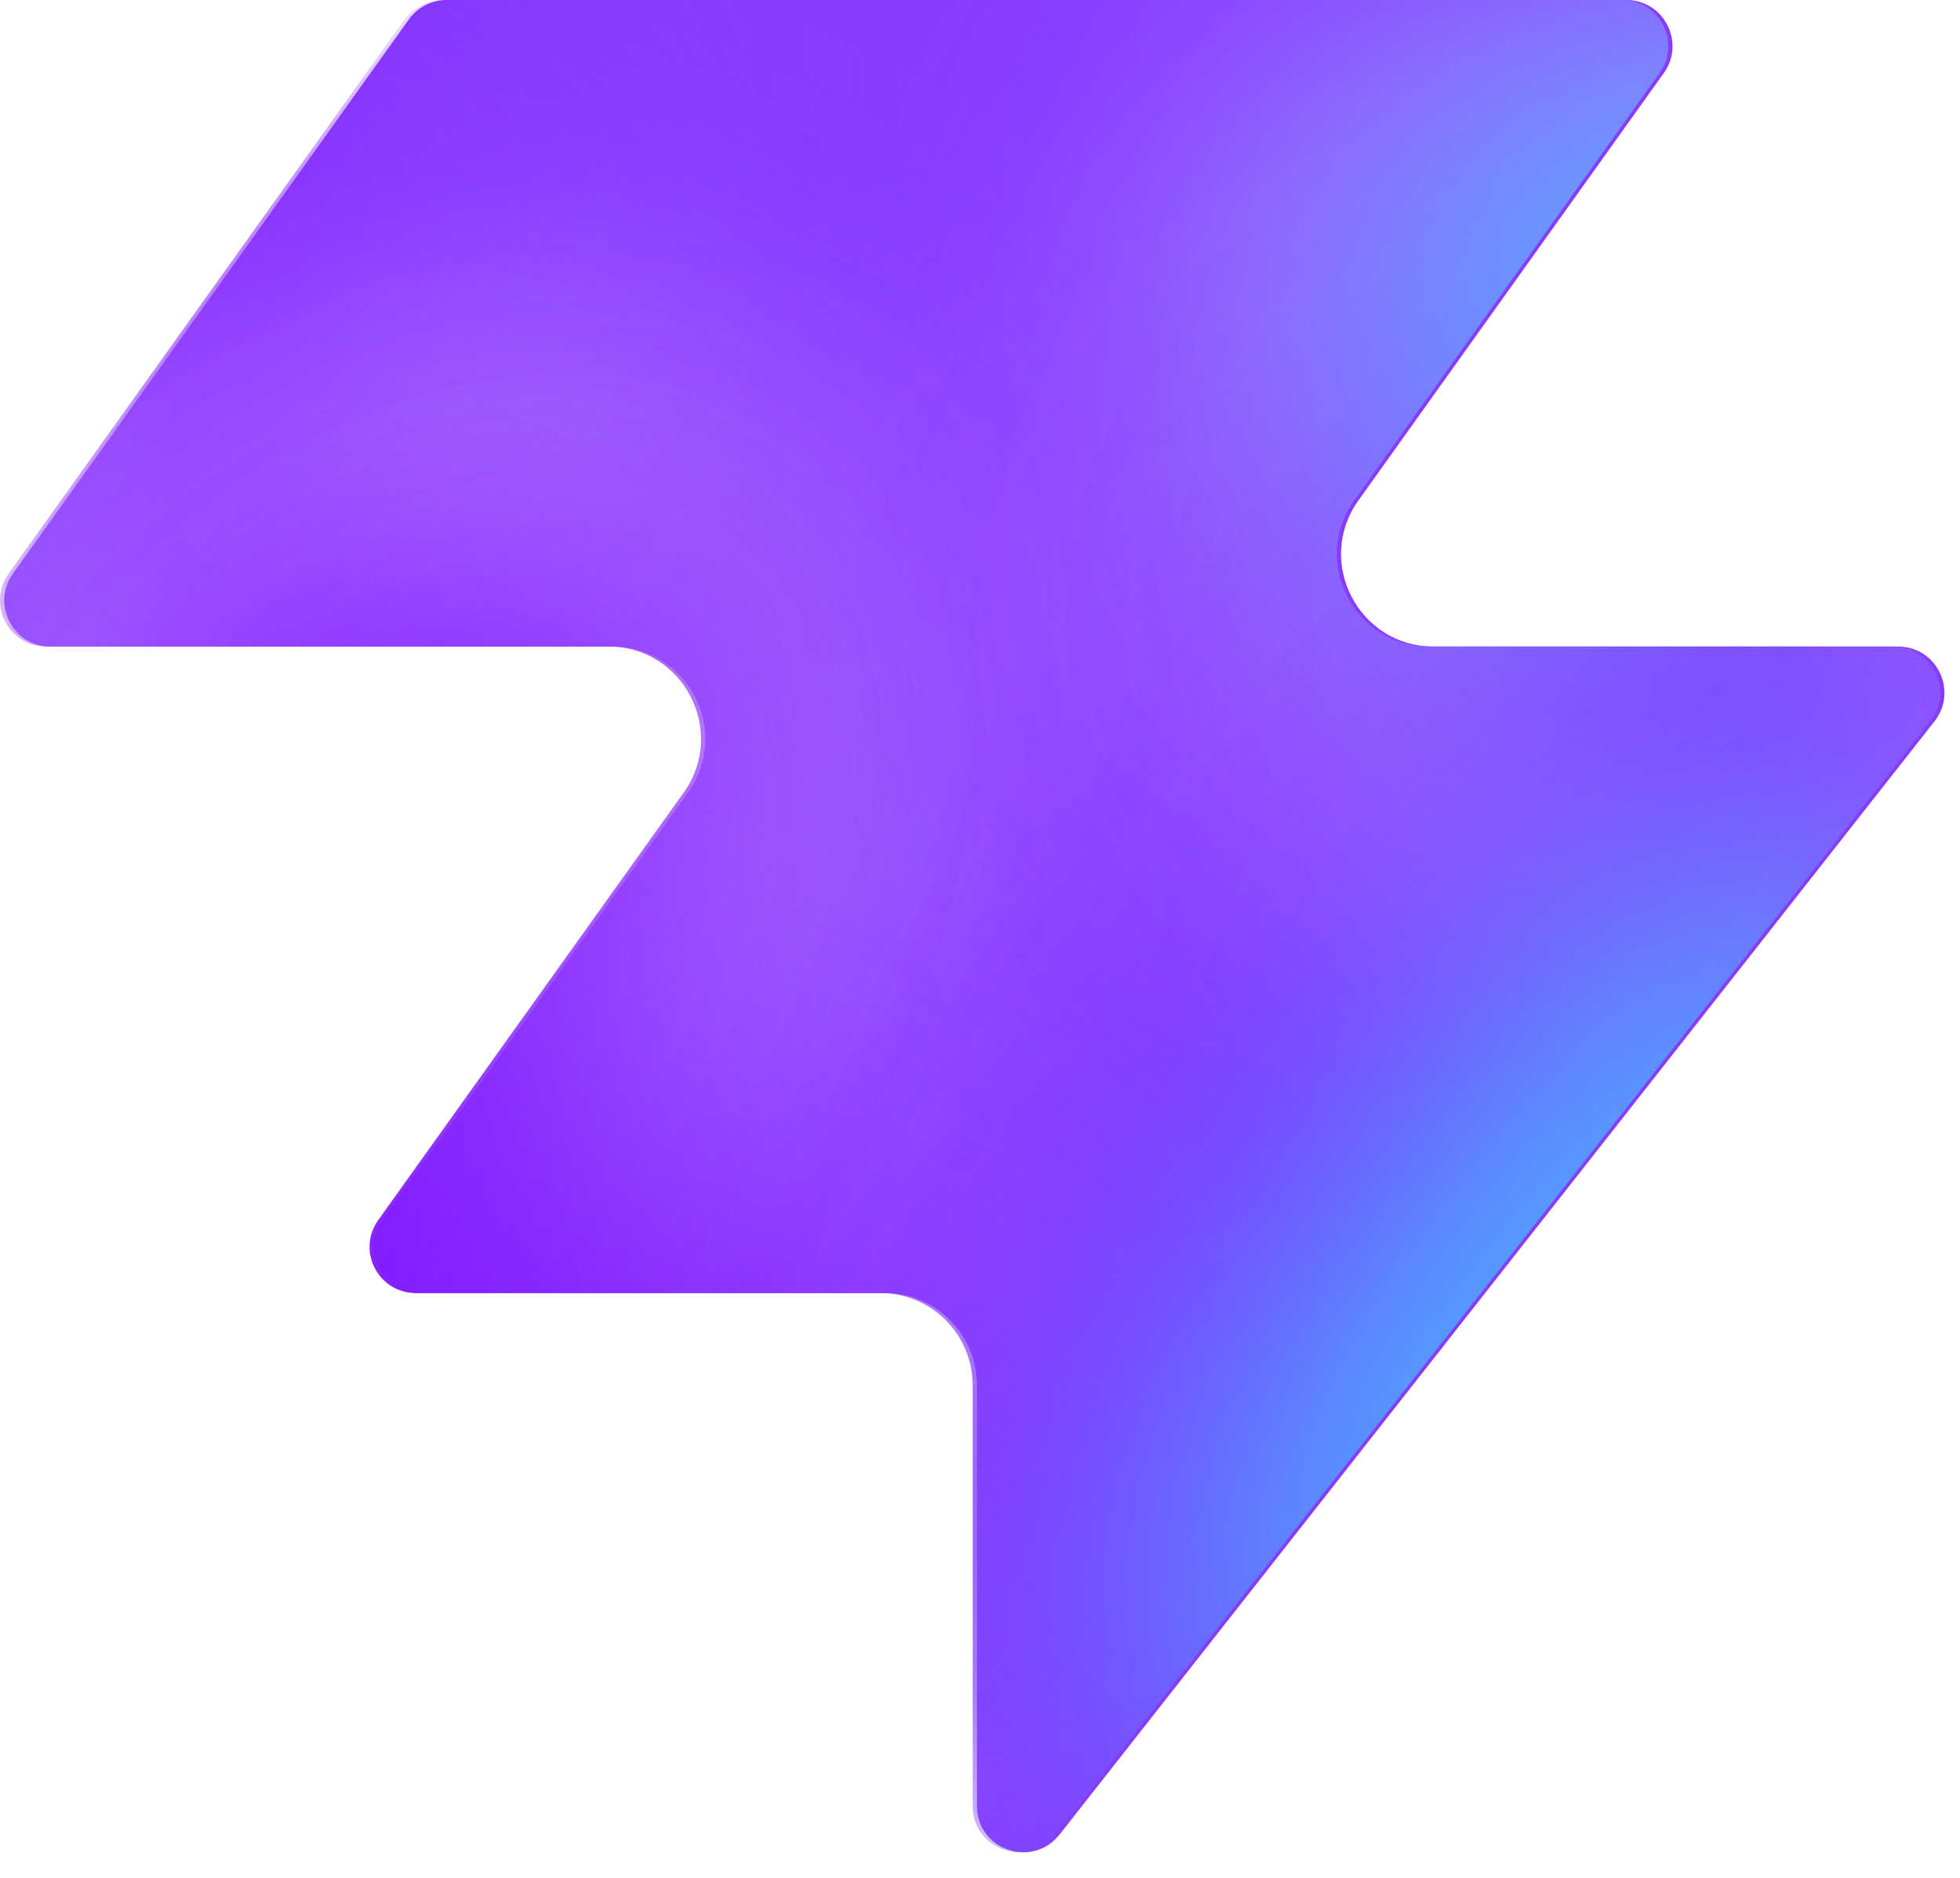
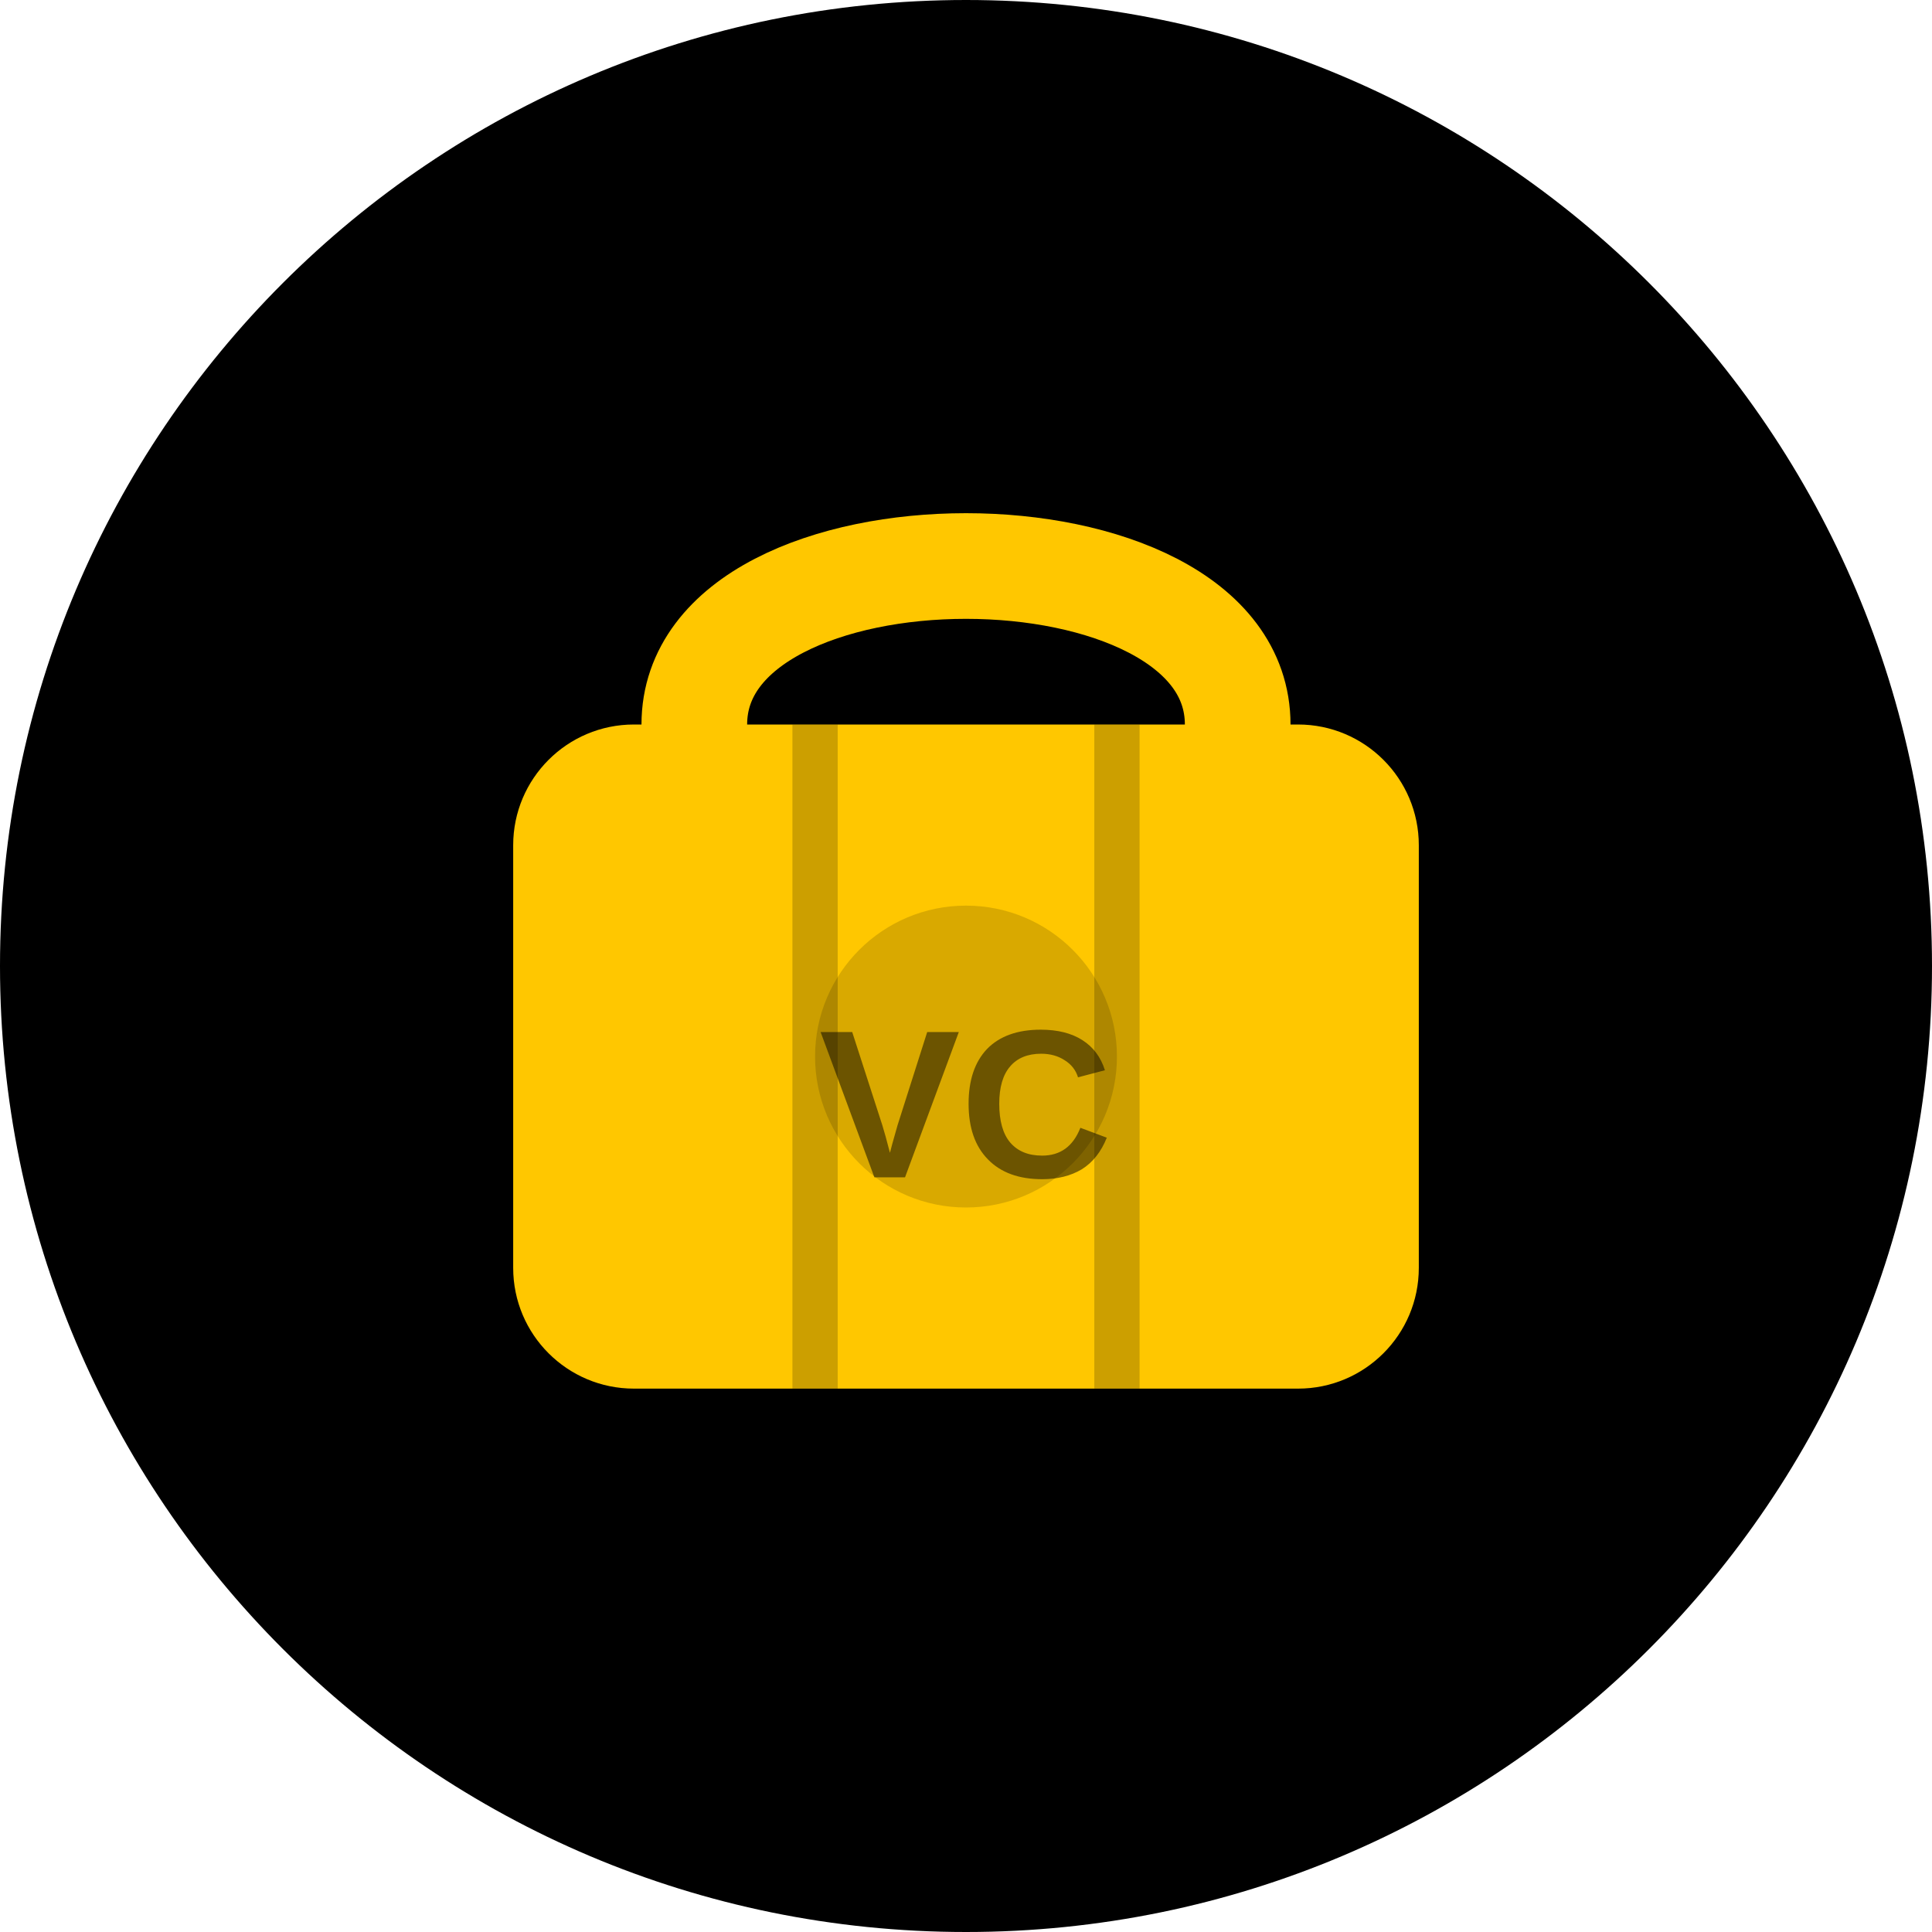
- <svg xmlns="http://www.w3.org/2000/svg" width="48" height="46" fill="none" viewBox="0 0 48 46">
-   <path fill="#863bff" d="M25.946 44.938c-.664.845-2.021.375-2.021-.698V33.937a2.26 2.26 0 0 0-2.262-2.262H10.287c-.92 0-1.456-1.04-.92-1.788l7.48-10.471c1.07-1.497 0-3.578-1.842-3.578H1.237c-.92 0-1.456-1.04-.92-1.788L10.013.474c.214-.297.556-.474.92-.474h28.894c.92 0 1.456 1.04.92 1.788l-7.48 10.471c-1.07 1.498 0 3.579 1.842 3.579h11.377c.943 0 1.473 1.088.89 1.83L25.947 44.94z" style="fill:#863bff;fill:color(display-p3 .525 .23 1);fill-opacity:1" />
-   <mask id="a" width="48" height="46" x="0" y="0" maskUnits="userSpaceOnUse" style="mask-type:alpha">
-     <path fill="#000" d="M25.842 44.938c-.664.844-2.021.375-2.021-.698V33.937a2.26 2.26 0 0 0-2.262-2.262H10.183c-.92 0-1.456-1.04-.92-1.788l7.48-10.471c1.07-1.498 0-3.579-1.842-3.579H1.133c-.92 0-1.456-1.04-.92-1.787L9.91.473c.214-.297.556-.474.92-.474h28.894c.92 0 1.456 1.04.92 1.788l-7.48 10.471c-1.07 1.498 0 3.578 1.842 3.578h11.377c.943 0 1.473 1.088.89 1.832L25.843 44.94z" style="fill:#000;fill-opacity:1" />
-   </mask>
-   <g mask="url(#a)">
-     <g filter="url(#b)">
-       <ellipse cx="5.508" cy="14.704" fill="#ede6ff" rx="5.508" ry="14.704" style="fill:#ede6ff;fill:color(display-p3 .927 .903 1);fill-opacity:1" transform="matrix(.00324 1 1 -.00324 -4.47 31.516)" />
-     </g>
-     <g filter="url(#c)">
-       <ellipse cx="10.399" cy="29.851" fill="#ede6ff" rx="10.399" ry="29.851" style="fill:#ede6ff;fill:color(display-p3 .927 .903 1);fill-opacity:1" transform="matrix(.00324 1 1 -.00324 -39.328 7.883)" />
-     </g>
-     <g filter="url(#d)">
-       <ellipse cx="5.508" cy="30.487" fill="#7e14ff" rx="5.508" ry="30.487" style="fill:#7e14ff;fill:color(display-p3 .492 .077 1);fill-opacity:1" transform="rotate(89.814 -25.913 -14.639)scale(1 -1)" />
-     </g>
-     <g filter="url(#e)">
-       <ellipse cx="5.508" cy="30.599" fill="#7e14ff" rx="5.508" ry="30.599" style="fill:#7e14ff;fill:color(display-p3 .492 .077 1);fill-opacity:1" transform="rotate(89.814 -32.644 -3.334)scale(1 -1)" />
-     </g>
-     <g filter="url(#f)">
-       <ellipse cx="5.508" cy="30.599" fill="#7e14ff" rx="5.508" ry="30.599" style="fill:#7e14ff;fill:color(display-p3 .492 .077 1);fill-opacity:1" transform="matrix(.00324 1 1 -.00324 -34.34 30.47)" />
-     </g>
-     <g filter="url(#g)">
-       <ellipse cx="14.072" cy="22.078" fill="#ede6ff" rx="14.072" ry="22.078" style="fill:#ede6ff;fill:color(display-p3 .927 .903 1);fill-opacity:1" transform="rotate(93.35 24.506 48.493)scale(-1 1)" />
-     </g>
-     <g filter="url(#h)">
-       <ellipse cx="3.47" cy="21.501" fill="#7e14ff" rx="3.47" ry="21.501" style="fill:#7e14ff;fill:color(display-p3 .492 .077 1);fill-opacity:1" transform="rotate(89.009 28.708 47.59)scale(-1 1)" />
-     </g>
-     <g filter="url(#i)">
-       <ellipse cx="3.47" cy="21.501" fill="#7e14ff" rx="3.47" ry="21.501" style="fill:#7e14ff;fill:color(display-p3 .492 .077 1);fill-opacity:1" transform="rotate(89.009 28.708 47.59)scale(-1 1)" />
-     </g>
-     <g filter="url(#j)">
-       <ellipse cx=".387" cy="8.972" fill="#7e14ff" rx="4.407" ry="29.108" style="fill:#7e14ff;fill:color(display-p3 .492 .077 1);fill-opacity:1" transform="rotate(39.51 .387 8.972)" />
-     </g>
-     <g filter="url(#k)">
-       <ellipse cx="47.523" cy="-6.092" fill="#7e14ff" rx="4.407" ry="29.108" style="fill:#7e14ff;fill:color(display-p3 .492 .077 1);fill-opacity:1" transform="rotate(37.892 47.523 -6.092)" />
-     </g>
-     <g filter="url(#l)">
-       <ellipse cx="41.412" cy="6.333" fill="#47bfff" rx="5.971" ry="9.665" style="fill:#47bfff;fill:color(display-p3 .28 .748 1);fill-opacity:1" transform="rotate(37.892 41.412 6.333)" />
-     </g>
-     <g filter="url(#m)">
-       <ellipse cx="-1.879" cy="38.332" fill="#7e14ff" rx="4.407" ry="29.108" style="fill:#7e14ff;fill:color(display-p3 .492 .077 1);fill-opacity:1" transform="rotate(37.892 -1.88 38.332)" />
-     </g>
-     <g filter="url(#n)">
-       <ellipse cx="-1.879" cy="38.332" fill="#7e14ff" rx="4.407" ry="29.108" style="fill:#7e14ff;fill:color(display-p3 .492 .077 1);fill-opacity:1" transform="rotate(37.892 -1.88 38.332)" />
-     </g>
-     <g filter="url(#o)">
-       <ellipse cx="35.651" cy="29.907" fill="#7e14ff" rx="4.407" ry="29.108" style="fill:#7e14ff;fill:color(display-p3 .492 .077 1);fill-opacity:1" transform="rotate(37.892 35.651 29.907)" />
-     </g>
-     <g filter="url(#p)">
-       <ellipse cx="38.418" cy="32.4" fill="#47bfff" rx="5.971" ry="15.297" style="fill:#47bfff;fill:color(display-p3 .28 .748 1);fill-opacity:1" transform="rotate(37.892 38.418 32.4)" />
-     </g>
+ <svg xmlns="http://www.w3.org/2000/svg" viewBox="0 0 64 64" fill="none">
+   <circle cx="32" cy="32" r="32" fill="#000000" />
+   <g transform="translate(13, 10)">
+     <path d="M10 14 C10 7 28 7 28 14" stroke="#FFC700" stroke-width="3.5" stroke-linecap="round" fill="none" />
+     <rect x="4" y="14" width="30" height="22" rx="4" fill="#FFC700" />
+     <line x1="14" y1="14" x2="14" y2="36" stroke="#000" stroke-width="1.5" opacity="0.2" />
+     <line x1="24" y1="14" x2="24" y2="36" stroke="#000" stroke-width="1.5" opacity="0.2" />
+     <circle cx="19" cy="25" r="5" fill="#000" opacity="0.15" />
+     <text x="19" y="29" text-anchor="middle" font-size="7" font-weight="bold" fill="#000" font-family="Arial" opacity="0.5">VC</text>
  </g>
-   <defs>
-     <filter id="b" width="60.045" height="41.654" x="-19.77" y="16.149" color-interpolation-filters="sRGB" filterUnits="userSpaceOnUse">
-       <feFlood flood-opacity="0" result="BackgroundImageFix" />
-       <feBlend in="SourceGraphic" in2="BackgroundImageFix" result="shape" />
-       <feGaussianBlur result="effect1_foregroundBlur_2002_17158" stdDeviation="7.659" />
-     </filter>
-     <filter id="c" width="90.34" height="51.437" x="-54.613" y="-7.533" color-interpolation-filters="sRGB" filterUnits="userSpaceOnUse">
-       <feFlood flood-opacity="0" result="BackgroundImageFix" />
-       <feBlend in="SourceGraphic" in2="BackgroundImageFix" result="shape" />
-       <feGaussianBlur result="effect1_foregroundBlur_2002_17158" stdDeviation="7.659" />
-     </filter>
-     <filter id="d" width="79.355" height="29.4" x="-49.64" y="2.03" color-interpolation-filters="sRGB" filterUnits="userSpaceOnUse">
-       <feFlood flood-opacity="0" result="BackgroundImageFix" />
-       <feBlend in="SourceGraphic" in2="BackgroundImageFix" result="shape" />
-       <feGaussianBlur result="effect1_foregroundBlur_2002_17158" stdDeviation="4.596" />
-     </filter>
-     <filter id="e" width="79.579" height="29.4" x="-45.045" y="20.029" color-interpolation-filters="sRGB" filterUnits="userSpaceOnUse">
-       <feFlood flood-opacity="0" result="BackgroundImageFix" />
-       <feBlend in="SourceGraphic" in2="BackgroundImageFix" result="shape" />
-       <feGaussianBlur result="effect1_foregroundBlur_2002_17158" stdDeviation="4.596" />
-     </filter>
-     <filter id="f" width="79.579" height="29.4" x="-43.513" y="21.178" color-interpolation-filters="sRGB" filterUnits="userSpaceOnUse">
-       <feFlood flood-opacity="0" result="BackgroundImageFix" />
-       <feBlend in="SourceGraphic" in2="BackgroundImageFix" result="shape" />
-       <feGaussianBlur result="effect1_foregroundBlur_2002_17158" stdDeviation="4.596" />
-     </filter>
-     <filter id="g" width="74.749" height="58.852" x="15.756" y="-17.901" color-interpolation-filters="sRGB" filterUnits="userSpaceOnUse">
-       <feFlood flood-opacity="0" result="BackgroundImageFix" />
-       <feBlend in="SourceGraphic" in2="BackgroundImageFix" result="shape" />
-       <feGaussianBlur result="effect1_foregroundBlur_2002_17158" stdDeviation="7.659" />
-     </filter>
-     <filter id="h" width="61.377" height="25.362" x="23.548" y="2.284" color-interpolation-filters="sRGB" filterUnits="userSpaceOnUse">
-       <feFlood flood-opacity="0" result="BackgroundImageFix" />
-       <feBlend in="SourceGraphic" in2="BackgroundImageFix" result="shape" />
-       <feGaussianBlur result="effect1_foregroundBlur_2002_17158" stdDeviation="4.596" />
-     </filter>
-     <filter id="i" width="61.377" height="25.362" x="23.548" y="2.284" color-interpolation-filters="sRGB" filterUnits="userSpaceOnUse">
-       <feFlood flood-opacity="0" result="BackgroundImageFix" />
-       <feBlend in="SourceGraphic" in2="BackgroundImageFix" result="shape" />
-       <feGaussianBlur result="effect1_foregroundBlur_2002_17158" stdDeviation="4.596" />
-     </filter>
-     <filter id="j" width="56.045" height="63.649" x="-27.636" y="-22.853" color-interpolation-filters="sRGB" filterUnits="userSpaceOnUse">
-       <feFlood flood-opacity="0" result="BackgroundImageFix" />
-       <feBlend in="SourceGraphic" in2="BackgroundImageFix" result="shape" />
-       <feGaussianBlur result="effect1_foregroundBlur_2002_17158" stdDeviation="4.596" />
-     </filter>
-     <filter id="k" width="54.814" height="64.646" x="20.116" y="-38.415" color-interpolation-filters="sRGB" filterUnits="userSpaceOnUse">
-       <feFlood flood-opacity="0" result="BackgroundImageFix" />
-       <feBlend in="SourceGraphic" in2="BackgroundImageFix" result="shape" />
-       <feGaussianBlur result="effect1_foregroundBlur_2002_17158" stdDeviation="4.596" />
-     </filter>
-     <filter id="l" width="33.541" height="35.313" x="24.641" y="-11.323" color-interpolation-filters="sRGB" filterUnits="userSpaceOnUse">
-       <feFlood flood-opacity="0" result="BackgroundImageFix" />
-       <feBlend in="SourceGraphic" in2="BackgroundImageFix" result="shape" />
-       <feGaussianBlur result="effect1_foregroundBlur_2002_17158" stdDeviation="4.596" />
-     </filter>
-     <filter id="m" width="54.814" height="64.646" x="-29.286" y="6.009" color-interpolation-filters="sRGB" filterUnits="userSpaceOnUse">
-       <feFlood flood-opacity="0" result="BackgroundImageFix" />
-       <feBlend in="SourceGraphic" in2="BackgroundImageFix" result="shape" />
-       <feGaussianBlur result="effect1_foregroundBlur_2002_17158" stdDeviation="4.596" />
-     </filter>
-     <filter id="n" width="54.814" height="64.646" x="-29.286" y="6.009" color-interpolation-filters="sRGB" filterUnits="userSpaceOnUse">
-       <feFlood flood-opacity="0" result="BackgroundImageFix" />
-       <feBlend in="SourceGraphic" in2="BackgroundImageFix" result="shape" />
-       <feGaussianBlur result="effect1_foregroundBlur_2002_17158" stdDeviation="4.596" />
-     </filter>
-     <filter id="o" width="54.814" height="64.646" x="8.244" y="-2.416" color-interpolation-filters="sRGB" filterUnits="userSpaceOnUse">
-       <feFlood flood-opacity="0" result="BackgroundImageFix" />
-       <feBlend in="SourceGraphic" in2="BackgroundImageFix" result="shape" />
-       <feGaussianBlur result="effect1_foregroundBlur_2002_17158" stdDeviation="4.596" />
-     </filter>
-     <filter id="p" width="39.409" height="43.623" x="18.713" y="10.588" color-interpolation-filters="sRGB" filterUnits="userSpaceOnUse">
-       <feFlood flood-opacity="0" result="BackgroundImageFix" />
-       <feBlend in="SourceGraphic" in2="BackgroundImageFix" result="shape" />
-       <feGaussianBlur result="effect1_foregroundBlur_2002_17158" stdDeviation="4.596" />
-     </filter>
-   </defs>
</svg>
